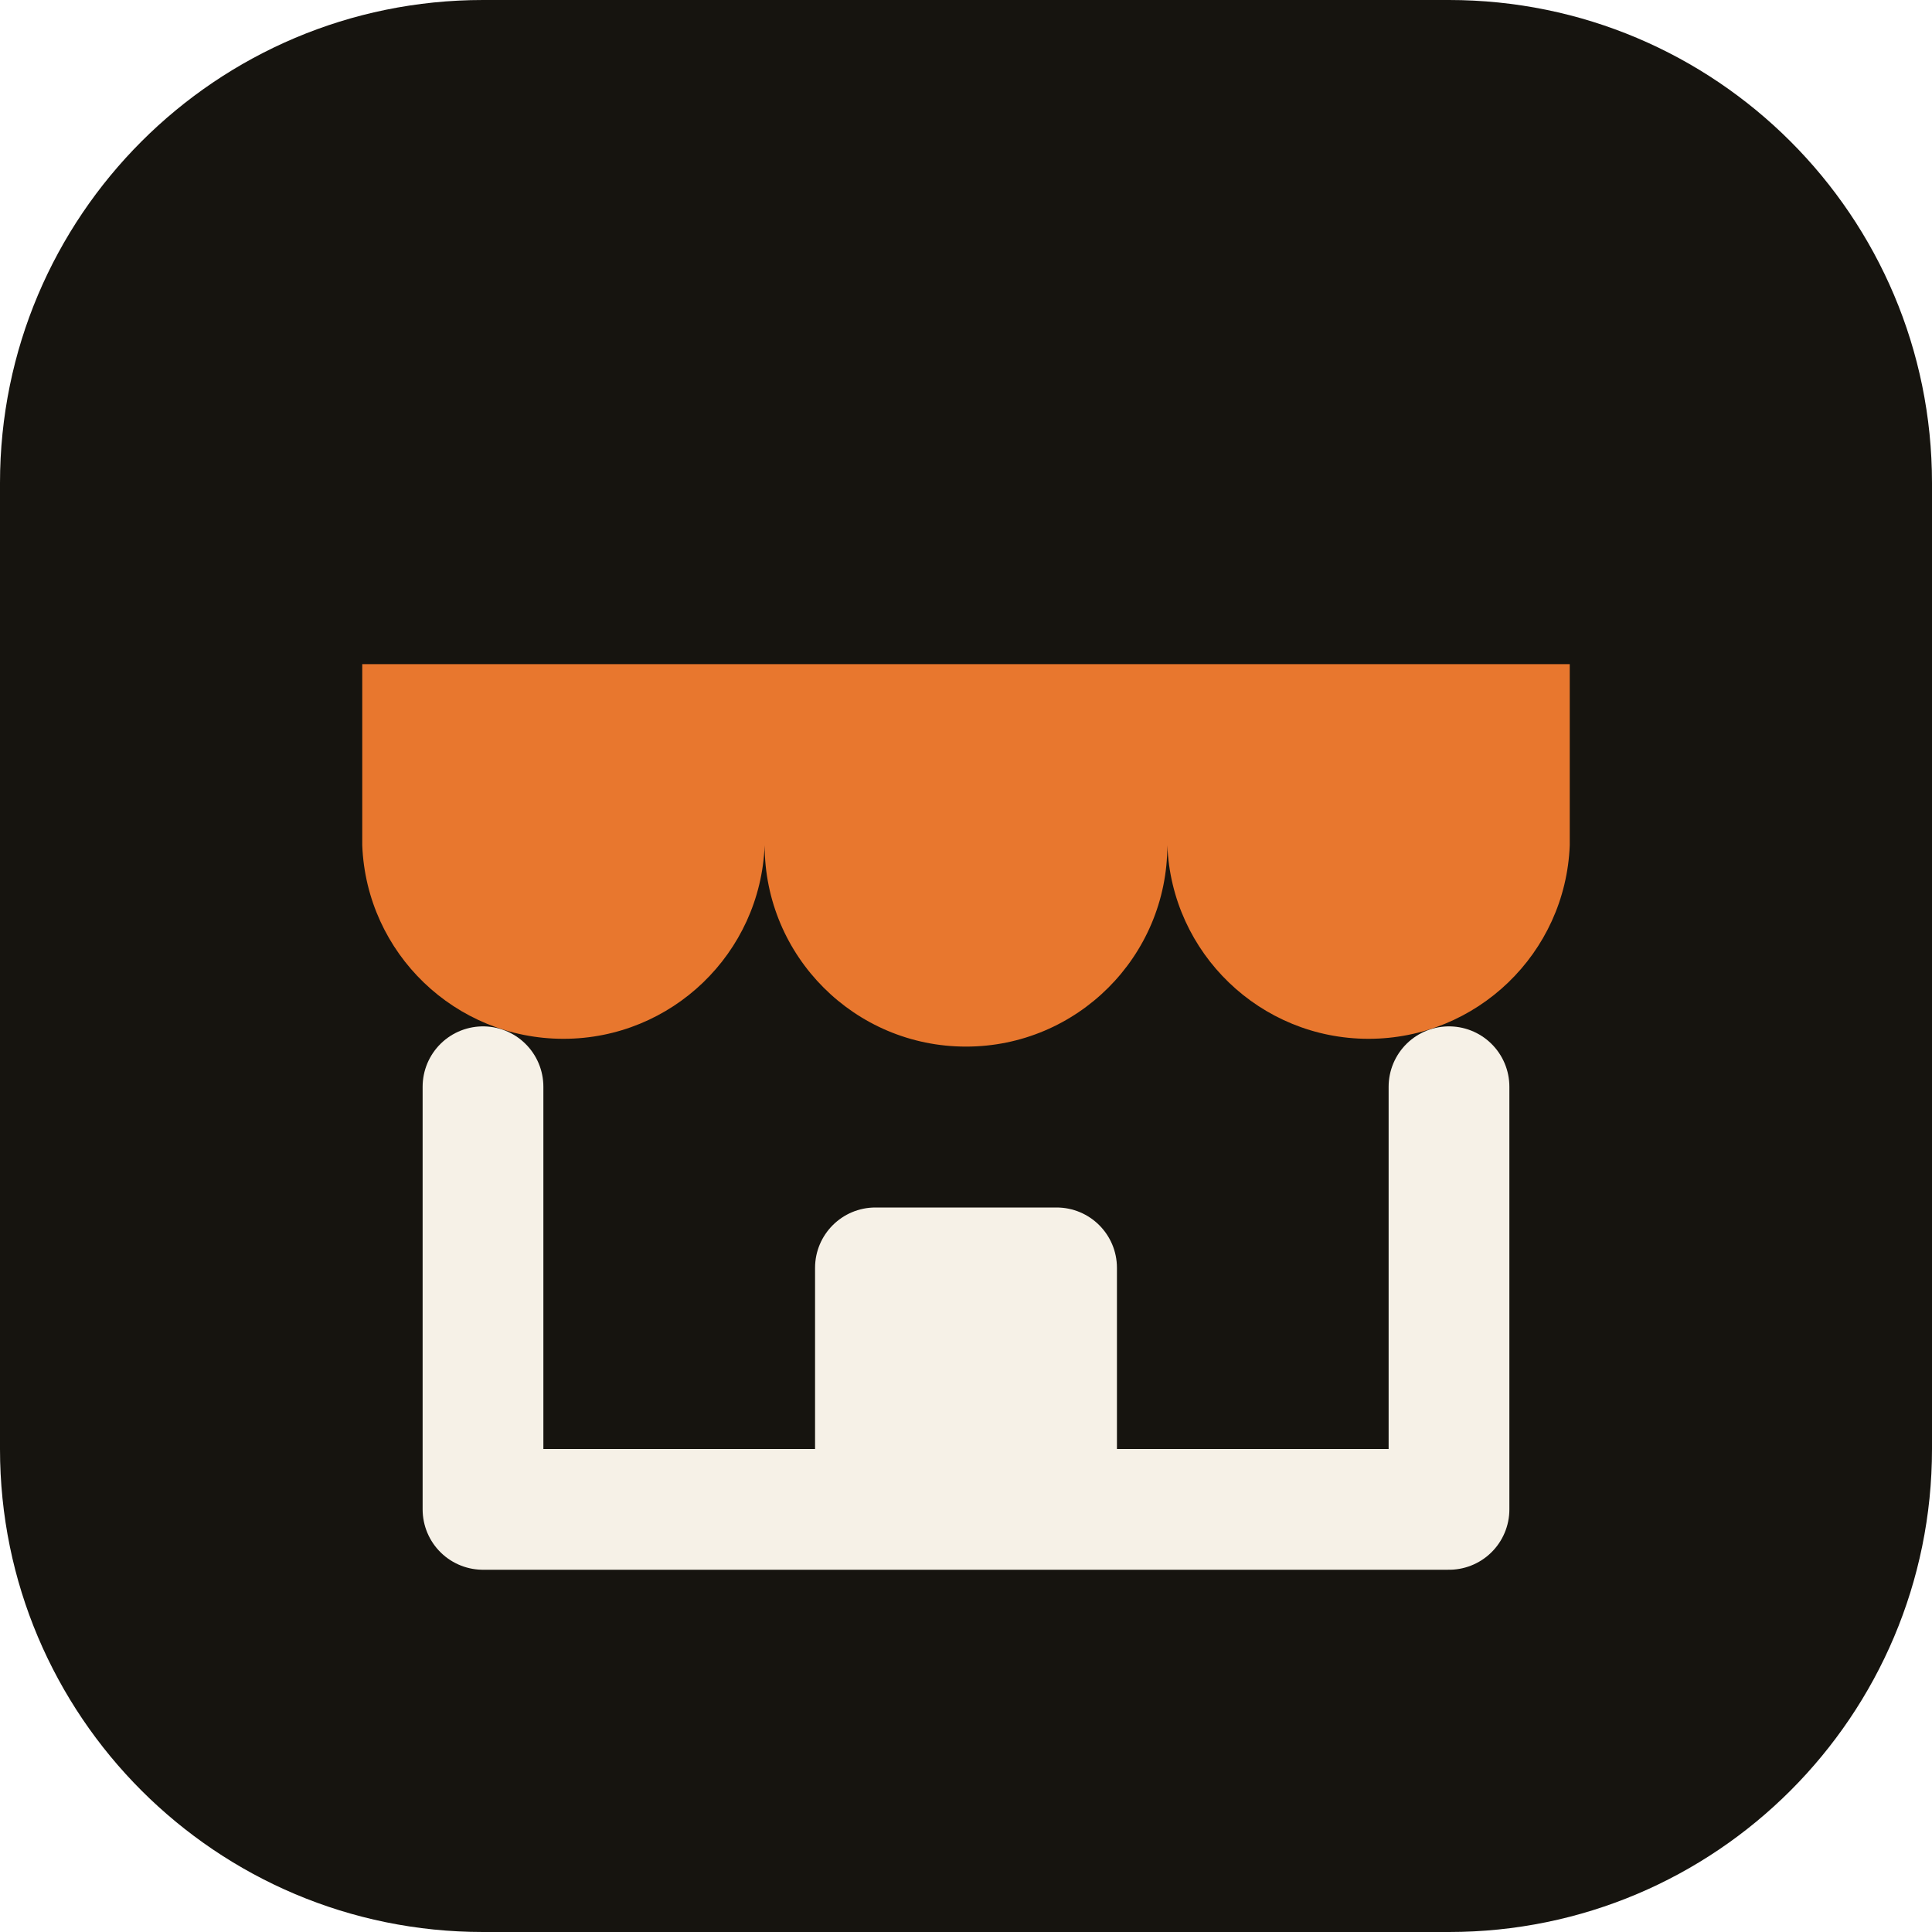
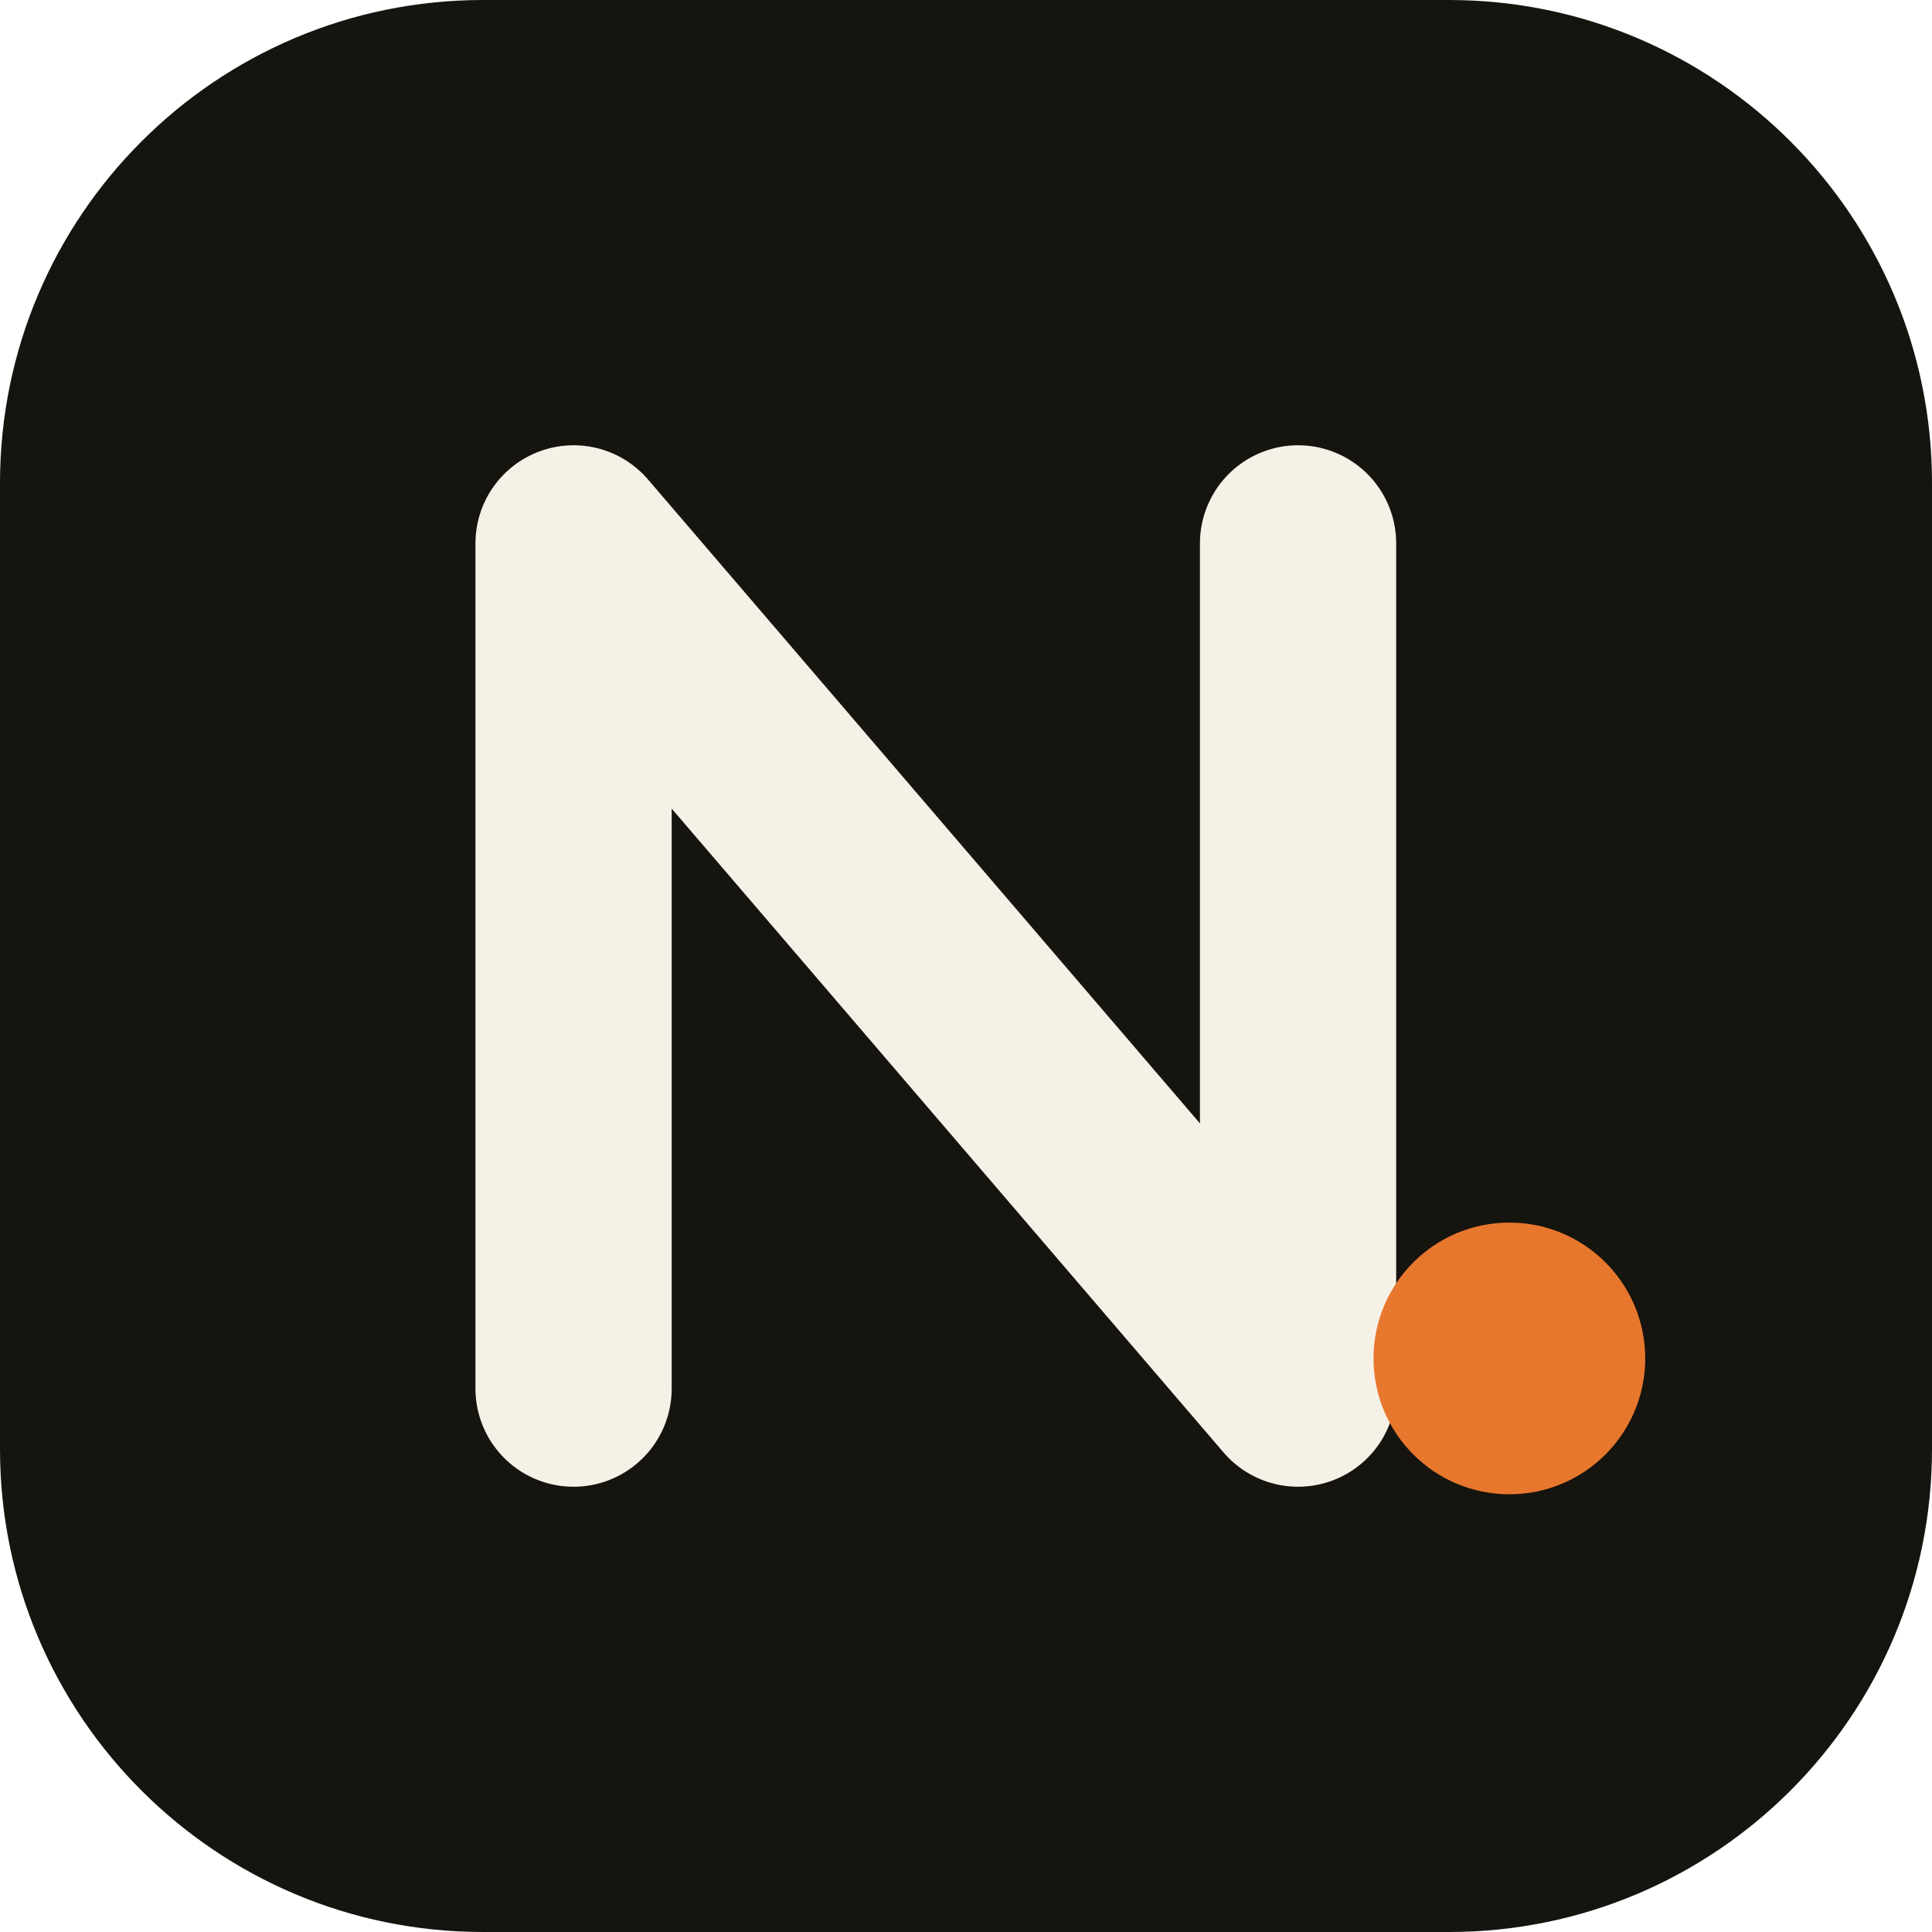
<svg xmlns="http://www.w3.org/2000/svg" viewBox="0 0 64 64">
  <rect width="64" height="64" rx="16" fill="#16140F" />
-   <path d="M12 22h40v6a6.67 6.67 0 0 1-13.33 0 6.67 6.67 0 0 1-13.34 0A6.67 6.67 0 0 1 12 28z" fill="#E8772E" />
-   <path d="M16 36v14h32V36" fill="none" stroke="#F6F1E7" stroke-width="4" stroke-linecap="round" stroke-linejoin="round" />
-   <rect x="27" y="40" width="10" height="10" rx="2" fill="#F6F1E7" />
+   <path d="M19 46V18l24 28V18" fill="none" stroke="#F6F1E7" stroke-width="6.5" stroke-linecap="round" stroke-linejoin="round" />
+   <circle cx="50" cy="45" r="4.5" fill="#E8772E" />
</svg>
